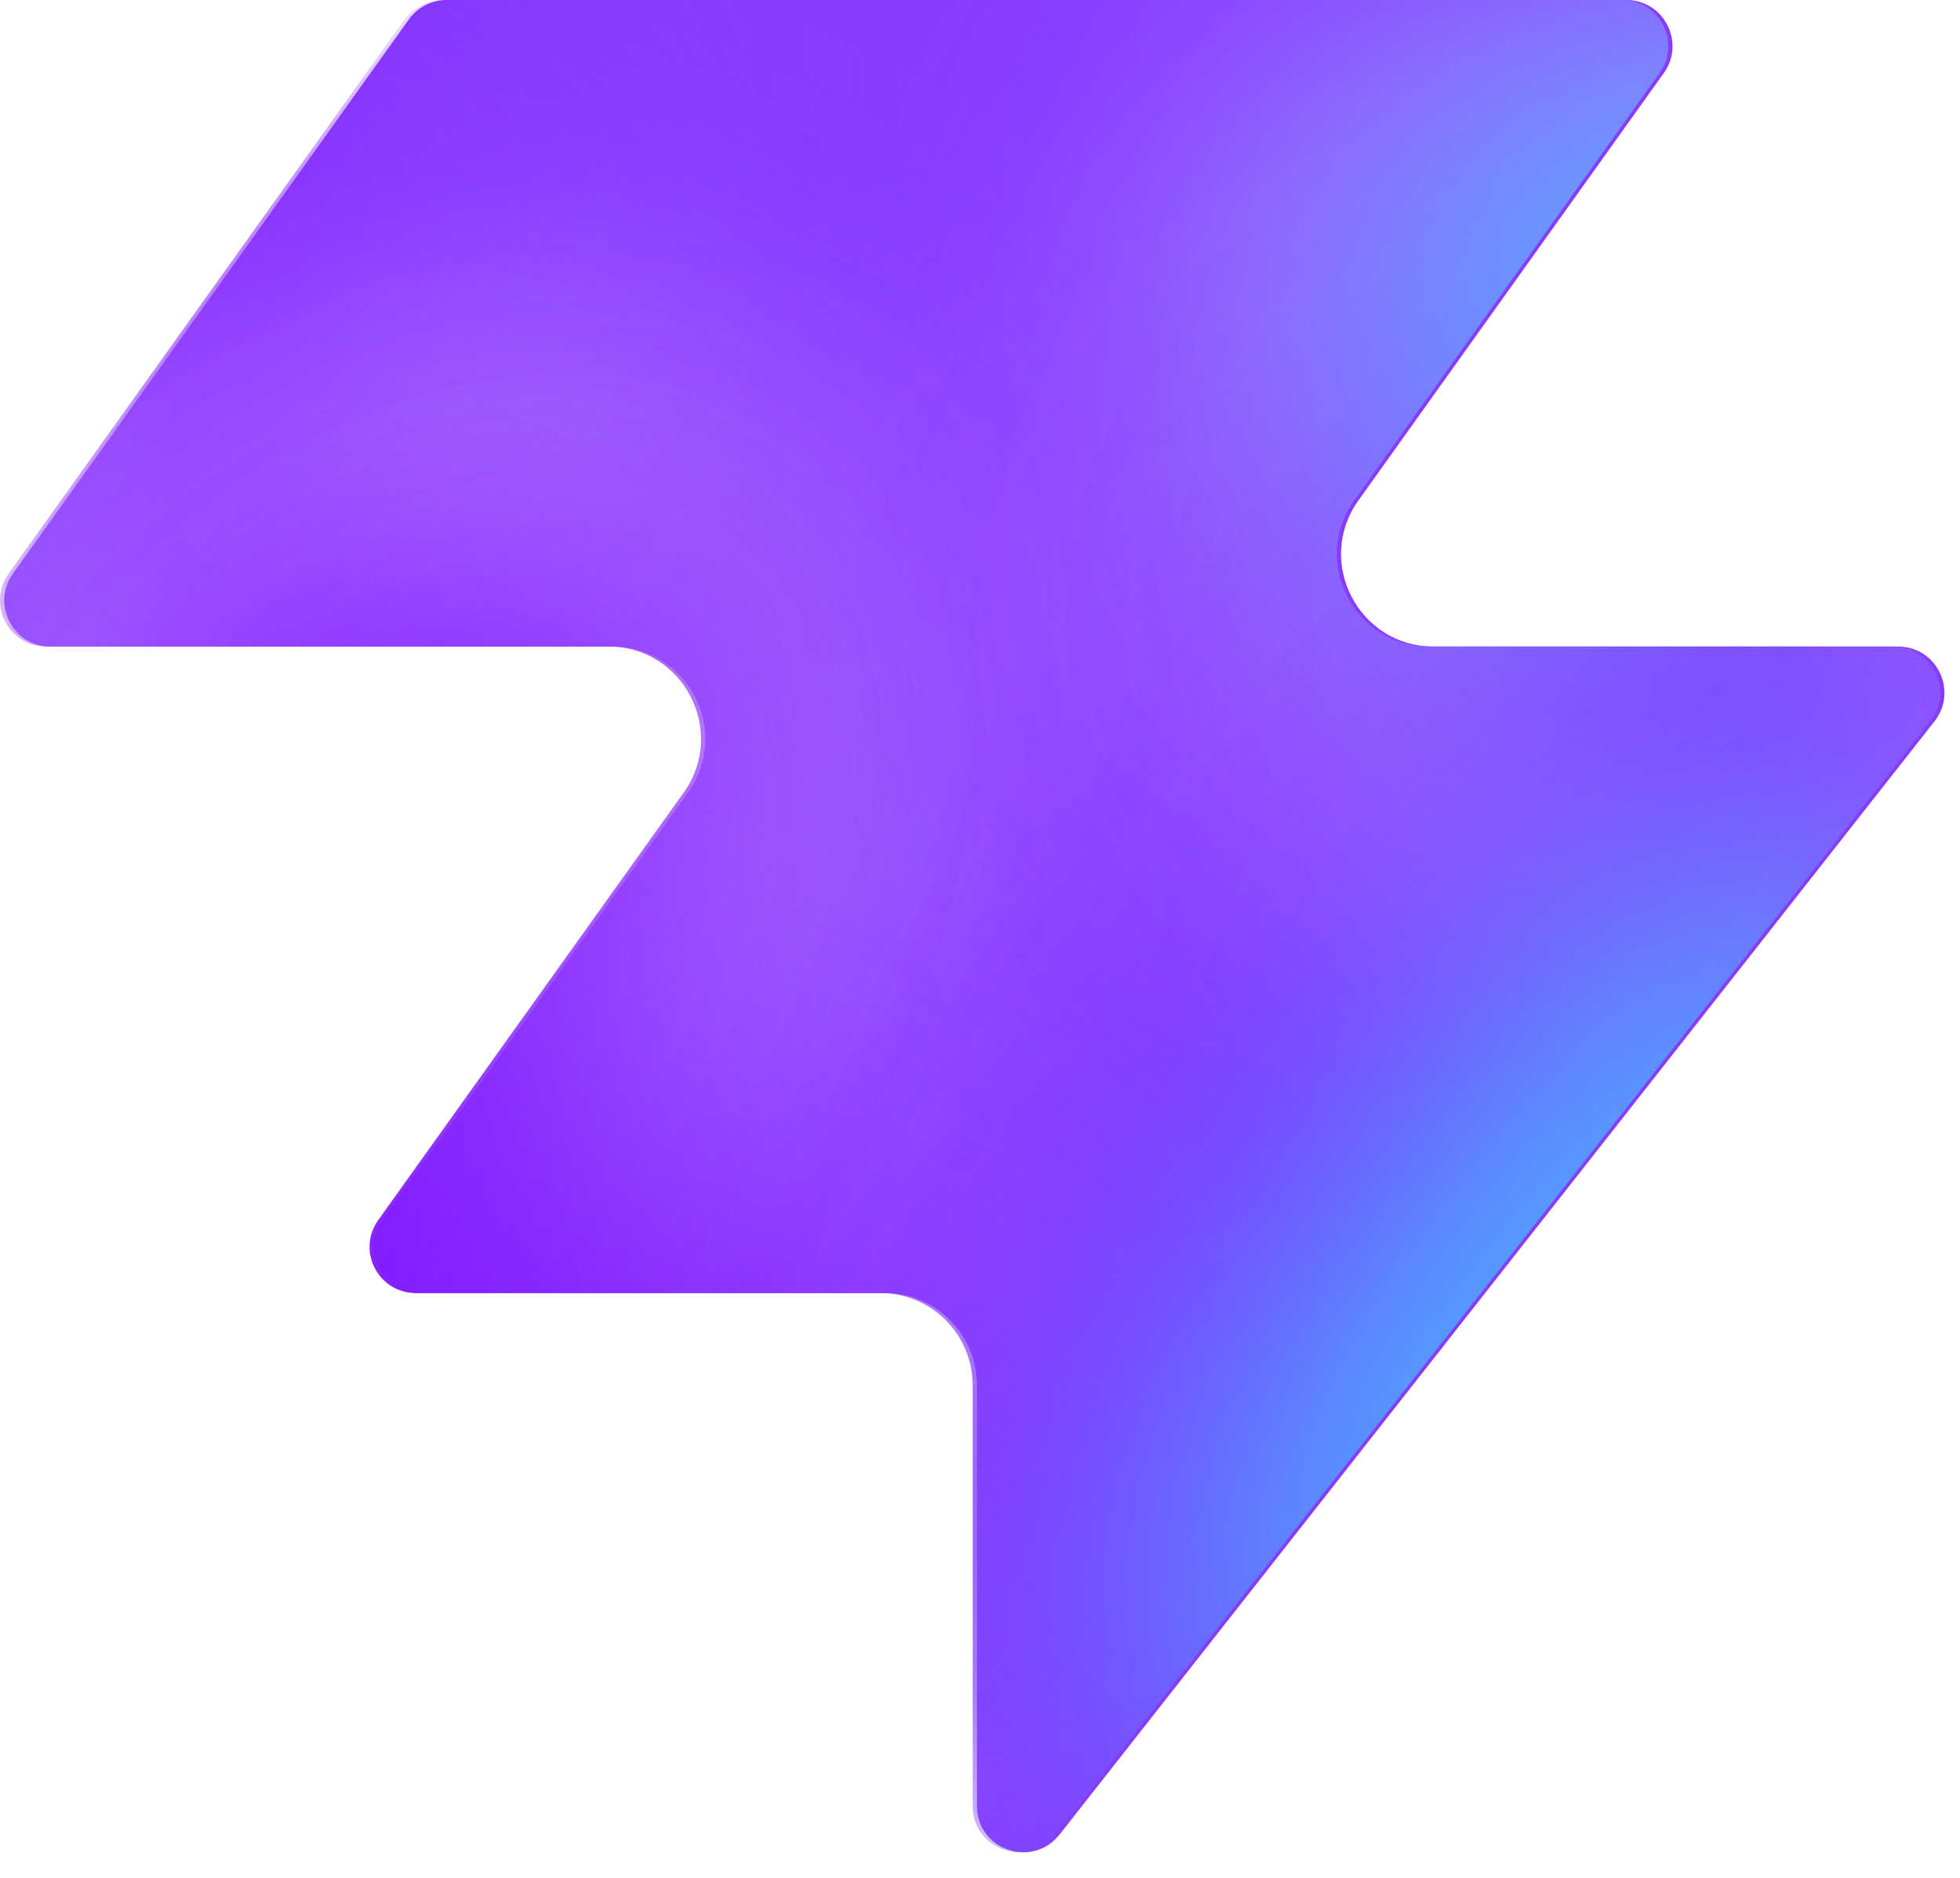
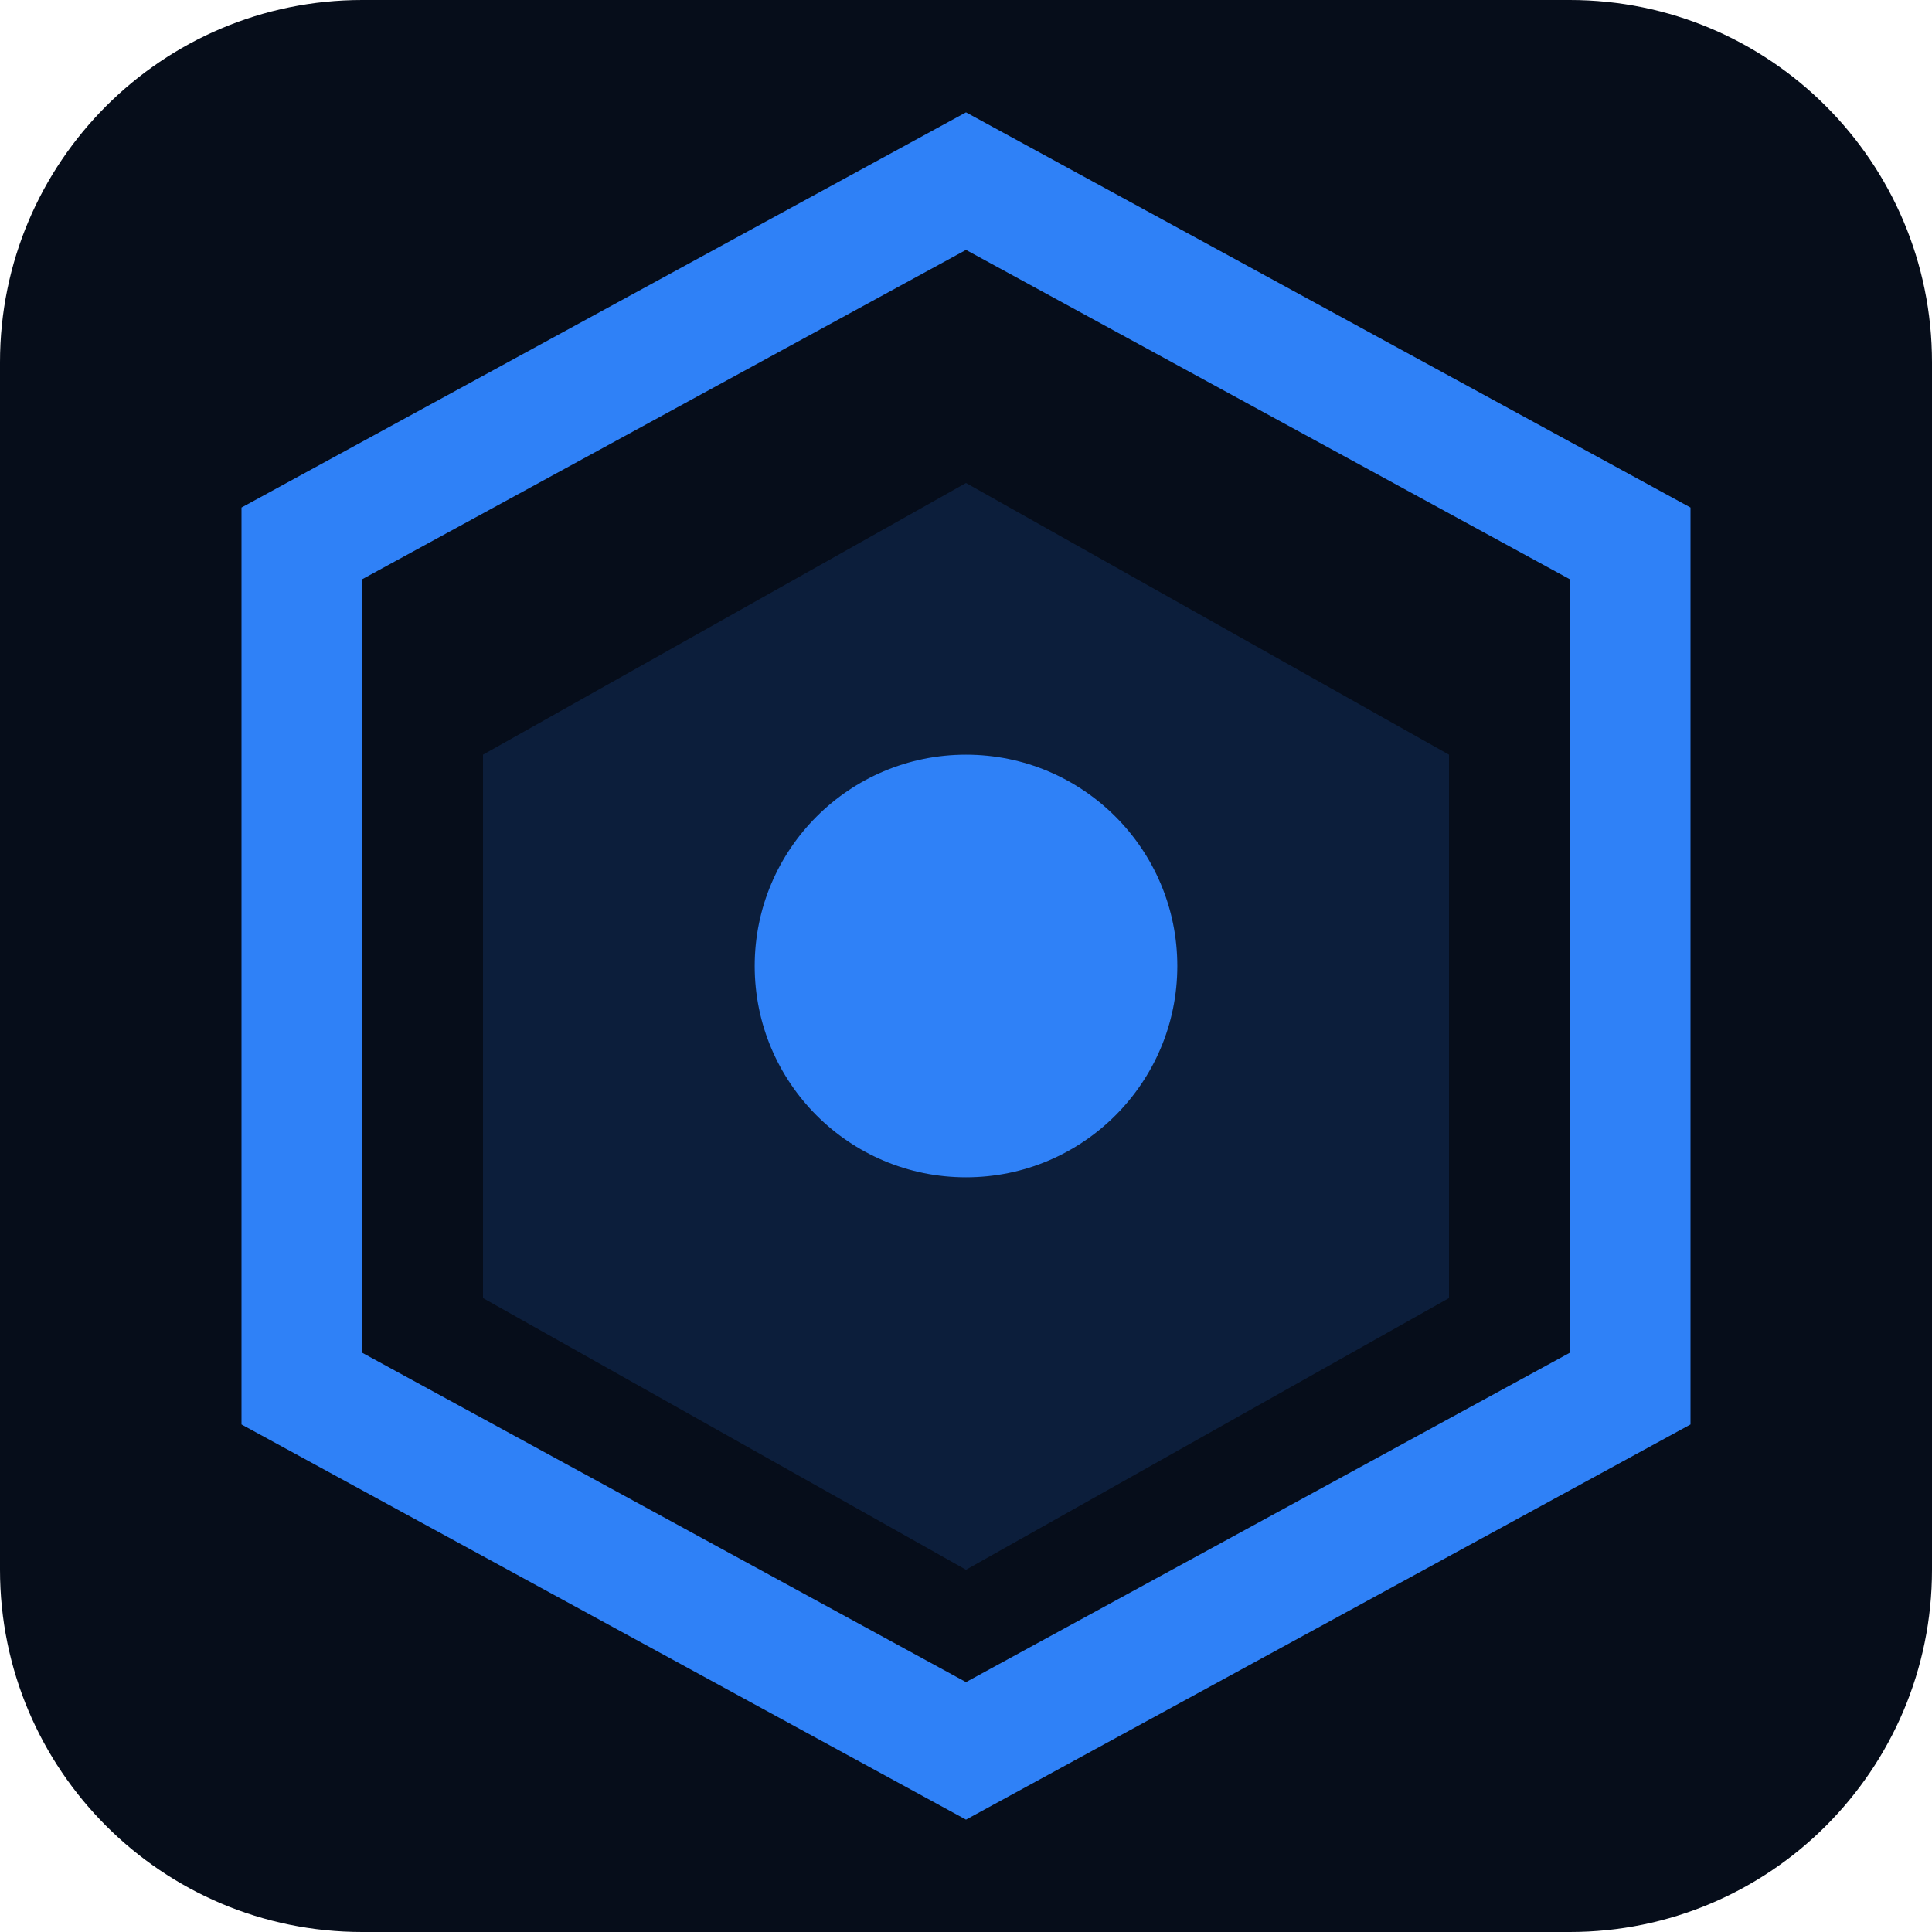
- <svg xmlns="http://www.w3.org/2000/svg" width="48" height="46" fill="none" viewBox="0 0 48 46">
-   <path fill="#863bff" d="M25.946 44.938c-.664.845-2.021.375-2.021-.698V33.937a2.26 2.26 0 0 0-2.262-2.262H10.287c-.92 0-1.456-1.04-.92-1.788l7.48-10.471c1.07-1.497 0-3.578-1.842-3.578H1.237c-.92 0-1.456-1.04-.92-1.788L10.013.474c.214-.297.556-.474.92-.474h28.894c.92 0 1.456 1.04.92 1.788l-7.48 10.471c-1.07 1.498 0 3.579 1.842 3.579h11.377c.943 0 1.473 1.088.89 1.83L25.947 44.94z" style="fill:#863bff;fill:color(display-p3 .525 .23 1);fill-opacity:1" />
-   <mask id="a" width="48" height="46" x="0" y="0" maskUnits="userSpaceOnUse" style="mask-type:alpha">
-     <path fill="#000" d="M25.842 44.938c-.664.844-2.021.375-2.021-.698V33.937a2.26 2.26 0 0 0-2.262-2.262H10.183c-.92 0-1.456-1.04-.92-1.788l7.48-10.471c1.07-1.498 0-3.579-1.842-3.579H1.133c-.92 0-1.456-1.04-.92-1.787L9.91.473c.214-.297.556-.474.92-.474h28.894c.92 0 1.456 1.04.92 1.788l-7.48 10.471c-1.07 1.498 0 3.578 1.842 3.578h11.377c.943 0 1.473 1.088.89 1.832L25.843 44.94z" style="fill:#000;fill-opacity:1" />
-   </mask>
-   <g mask="url(#a)">
-     <g filter="url(#b)">
-       <ellipse cx="5.508" cy="14.704" fill="#ede6ff" rx="5.508" ry="14.704" style="fill:#ede6ff;fill:color(display-p3 .927 .903 1);fill-opacity:1" transform="matrix(.00324 1 1 -.00324 -4.47 31.516)" />
-     </g>
-     <g filter="url(#c)">
-       <ellipse cx="10.399" cy="29.851" fill="#ede6ff" rx="10.399" ry="29.851" style="fill:#ede6ff;fill:color(display-p3 .927 .903 1);fill-opacity:1" transform="matrix(.00324 1 1 -.00324 -39.328 7.883)" />
-     </g>
-     <g filter="url(#d)">
-       <ellipse cx="5.508" cy="30.487" fill="#7e14ff" rx="5.508" ry="30.487" style="fill:#7e14ff;fill:color(display-p3 .492 .077 1);fill-opacity:1" transform="rotate(89.814 -25.913 -14.639)scale(1 -1)" />
-     </g>
-     <g filter="url(#e)">
-       <ellipse cx="5.508" cy="30.599" fill="#7e14ff" rx="5.508" ry="30.599" style="fill:#7e14ff;fill:color(display-p3 .492 .077 1);fill-opacity:1" transform="rotate(89.814 -32.644 -3.334)scale(1 -1)" />
-     </g>
-     <g filter="url(#f)">
-       <ellipse cx="5.508" cy="30.599" fill="#7e14ff" rx="5.508" ry="30.599" style="fill:#7e14ff;fill:color(display-p3 .492 .077 1);fill-opacity:1" transform="matrix(.00324 1 1 -.00324 -34.34 30.47)" />
-     </g>
-     <g filter="url(#g)">
-       <ellipse cx="14.072" cy="22.078" fill="#ede6ff" rx="14.072" ry="22.078" style="fill:#ede6ff;fill:color(display-p3 .927 .903 1);fill-opacity:1" transform="rotate(93.35 24.506 48.493)scale(-1 1)" />
-     </g>
-     <g filter="url(#h)">
-       <ellipse cx="3.47" cy="21.501" fill="#7e14ff" rx="3.47" ry="21.501" style="fill:#7e14ff;fill:color(display-p3 .492 .077 1);fill-opacity:1" transform="rotate(89.009 28.708 47.59)scale(-1 1)" />
-     </g>
-     <g filter="url(#i)">
-       <ellipse cx="3.47" cy="21.501" fill="#7e14ff" rx="3.47" ry="21.501" style="fill:#7e14ff;fill:color(display-p3 .492 .077 1);fill-opacity:1" transform="rotate(89.009 28.708 47.59)scale(-1 1)" />
-     </g>
-     <g filter="url(#j)">
-       <ellipse cx=".387" cy="8.972" fill="#7e14ff" rx="4.407" ry="29.108" style="fill:#7e14ff;fill:color(display-p3 .492 .077 1);fill-opacity:1" transform="rotate(39.51 .387 8.972)" />
-     </g>
-     <g filter="url(#k)">
-       <ellipse cx="47.523" cy="-6.092" fill="#7e14ff" rx="4.407" ry="29.108" style="fill:#7e14ff;fill:color(display-p3 .492 .077 1);fill-opacity:1" transform="rotate(37.892 47.523 -6.092)" />
-     </g>
-     <g filter="url(#l)">
-       <ellipse cx="41.412" cy="6.333" fill="#47bfff" rx="5.971" ry="9.665" style="fill:#47bfff;fill:color(display-p3 .28 .748 1);fill-opacity:1" transform="rotate(37.892 41.412 6.333)" />
-     </g>
-     <g filter="url(#m)">
-       <ellipse cx="-1.879" cy="38.332" fill="#7e14ff" rx="4.407" ry="29.108" style="fill:#7e14ff;fill:color(display-p3 .492 .077 1);fill-opacity:1" transform="rotate(37.892 -1.88 38.332)" />
-     </g>
-     <g filter="url(#n)">
-       <ellipse cx="-1.879" cy="38.332" fill="#7e14ff" rx="4.407" ry="29.108" style="fill:#7e14ff;fill:color(display-p3 .492 .077 1);fill-opacity:1" transform="rotate(37.892 -1.88 38.332)" />
-     </g>
-     <g filter="url(#o)">
-       <ellipse cx="35.651" cy="29.907" fill="#7e14ff" rx="4.407" ry="29.108" style="fill:#7e14ff;fill:color(display-p3 .492 .077 1);fill-opacity:1" transform="rotate(37.892 35.651 29.907)" />
-     </g>
-     <g filter="url(#p)">
-       <ellipse cx="38.418" cy="32.4" fill="#47bfff" rx="5.971" ry="15.297" style="fill:#47bfff;fill:color(display-p3 .28 .748 1);fill-opacity:1" transform="rotate(37.892 38.418 32.4)" />
-     </g>
-   </g>
-   <defs>
-     <filter id="b" width="60.045" height="41.654" x="-19.77" y="16.149" color-interpolation-filters="sRGB" filterUnits="userSpaceOnUse">
-       <feFlood flood-opacity="0" result="BackgroundImageFix" />
-       <feBlend in="SourceGraphic" in2="BackgroundImageFix" result="shape" />
-       <feGaussianBlur result="effect1_foregroundBlur_2002_17158" stdDeviation="7.659" />
-     </filter>
-     <filter id="c" width="90.34" height="51.437" x="-54.613" y="-7.533" color-interpolation-filters="sRGB" filterUnits="userSpaceOnUse">
-       <feFlood flood-opacity="0" result="BackgroundImageFix" />
-       <feBlend in="SourceGraphic" in2="BackgroundImageFix" result="shape" />
-       <feGaussianBlur result="effect1_foregroundBlur_2002_17158" stdDeviation="7.659" />
-     </filter>
-     <filter id="d" width="79.355" height="29.4" x="-49.64" y="2.03" color-interpolation-filters="sRGB" filterUnits="userSpaceOnUse">
-       <feFlood flood-opacity="0" result="BackgroundImageFix" />
-       <feBlend in="SourceGraphic" in2="BackgroundImageFix" result="shape" />
-       <feGaussianBlur result="effect1_foregroundBlur_2002_17158" stdDeviation="4.596" />
-     </filter>
-     <filter id="e" width="79.579" height="29.4" x="-45.045" y="20.029" color-interpolation-filters="sRGB" filterUnits="userSpaceOnUse">
-       <feFlood flood-opacity="0" result="BackgroundImageFix" />
-       <feBlend in="SourceGraphic" in2="BackgroundImageFix" result="shape" />
-       <feGaussianBlur result="effect1_foregroundBlur_2002_17158" stdDeviation="4.596" />
-     </filter>
-     <filter id="f" width="79.579" height="29.4" x="-43.513" y="21.178" color-interpolation-filters="sRGB" filterUnits="userSpaceOnUse">
-       <feFlood flood-opacity="0" result="BackgroundImageFix" />
-       <feBlend in="SourceGraphic" in2="BackgroundImageFix" result="shape" />
-       <feGaussianBlur result="effect1_foregroundBlur_2002_17158" stdDeviation="4.596" />
-     </filter>
-     <filter id="g" width="74.749" height="58.852" x="15.756" y="-17.901" color-interpolation-filters="sRGB" filterUnits="userSpaceOnUse">
-       <feFlood flood-opacity="0" result="BackgroundImageFix" />
-       <feBlend in="SourceGraphic" in2="BackgroundImageFix" result="shape" />
-       <feGaussianBlur result="effect1_foregroundBlur_2002_17158" stdDeviation="7.659" />
-     </filter>
-     <filter id="h" width="61.377" height="25.362" x="23.548" y="2.284" color-interpolation-filters="sRGB" filterUnits="userSpaceOnUse">
-       <feFlood flood-opacity="0" result="BackgroundImageFix" />
-       <feBlend in="SourceGraphic" in2="BackgroundImageFix" result="shape" />
-       <feGaussianBlur result="effect1_foregroundBlur_2002_17158" stdDeviation="4.596" />
-     </filter>
-     <filter id="i" width="61.377" height="25.362" x="23.548" y="2.284" color-interpolation-filters="sRGB" filterUnits="userSpaceOnUse">
-       <feFlood flood-opacity="0" result="BackgroundImageFix" />
-       <feBlend in="SourceGraphic" in2="BackgroundImageFix" result="shape" />
-       <feGaussianBlur result="effect1_foregroundBlur_2002_17158" stdDeviation="4.596" />
-     </filter>
-     <filter id="j" width="56.045" height="63.649" x="-27.636" y="-22.853" color-interpolation-filters="sRGB" filterUnits="userSpaceOnUse">
-       <feFlood flood-opacity="0" result="BackgroundImageFix" />
-       <feBlend in="SourceGraphic" in2="BackgroundImageFix" result="shape" />
-       <feGaussianBlur result="effect1_foregroundBlur_2002_17158" stdDeviation="4.596" />
-     </filter>
-     <filter id="k" width="54.814" height="64.646" x="20.116" y="-38.415" color-interpolation-filters="sRGB" filterUnits="userSpaceOnUse">
-       <feFlood flood-opacity="0" result="BackgroundImageFix" />
-       <feBlend in="SourceGraphic" in2="BackgroundImageFix" result="shape" />
-       <feGaussianBlur result="effect1_foregroundBlur_2002_17158" stdDeviation="4.596" />
-     </filter>
-     <filter id="l" width="33.541" height="35.313" x="24.641" y="-11.323" color-interpolation-filters="sRGB" filterUnits="userSpaceOnUse">
-       <feFlood flood-opacity="0" result="BackgroundImageFix" />
-       <feBlend in="SourceGraphic" in2="BackgroundImageFix" result="shape" />
-       <feGaussianBlur result="effect1_foregroundBlur_2002_17158" stdDeviation="4.596" />
-     </filter>
-     <filter id="m" width="54.814" height="64.646" x="-29.286" y="6.009" color-interpolation-filters="sRGB" filterUnits="userSpaceOnUse">
-       <feFlood flood-opacity="0" result="BackgroundImageFix" />
-       <feBlend in="SourceGraphic" in2="BackgroundImageFix" result="shape" />
-       <feGaussianBlur result="effect1_foregroundBlur_2002_17158" stdDeviation="4.596" />
-     </filter>
-     <filter id="n" width="54.814" height="64.646" x="-29.286" y="6.009" color-interpolation-filters="sRGB" filterUnits="userSpaceOnUse">
-       <feFlood flood-opacity="0" result="BackgroundImageFix" />
-       <feBlend in="SourceGraphic" in2="BackgroundImageFix" result="shape" />
-       <feGaussianBlur result="effect1_foregroundBlur_2002_17158" stdDeviation="4.596" />
-     </filter>
-     <filter id="o" width="54.814" height="64.646" x="8.244" y="-2.416" color-interpolation-filters="sRGB" filterUnits="userSpaceOnUse">
-       <feFlood flood-opacity="0" result="BackgroundImageFix" />
-       <feBlend in="SourceGraphic" in2="BackgroundImageFix" result="shape" />
-       <feGaussianBlur result="effect1_foregroundBlur_2002_17158" stdDeviation="4.596" />
-     </filter>
-     <filter id="p" width="39.409" height="43.623" x="18.713" y="10.588" color-interpolation-filters="sRGB" filterUnits="userSpaceOnUse">
-       <feFlood flood-opacity="0" result="BackgroundImageFix" />
-       <feBlend in="SourceGraphic" in2="BackgroundImageFix" result="shape" />
-       <feGaussianBlur result="effect1_foregroundBlur_2002_17158" stdDeviation="4.596" />
-     </filter>
-   </defs>
+ <svg xmlns="http://www.w3.org/2000/svg" viewBox="0 0 32 32">
+   <rect width="32" height="32" rx="6" fill="#060d1a" />
+   <path d="M16 3L27 9V23L16 29L5 23V9L16 3Z" stroke="#2f81f7" stroke-width="2" fill="none" />
+   <path d="M16 8L24 12.5V21.5L16 26L8 21.5V12.5L16 8Z" fill="rgba(47,129,247,0.15)" />
+   <circle cx="16" cy="16" r="3.5" fill="#2f81f7" />
</svg>
